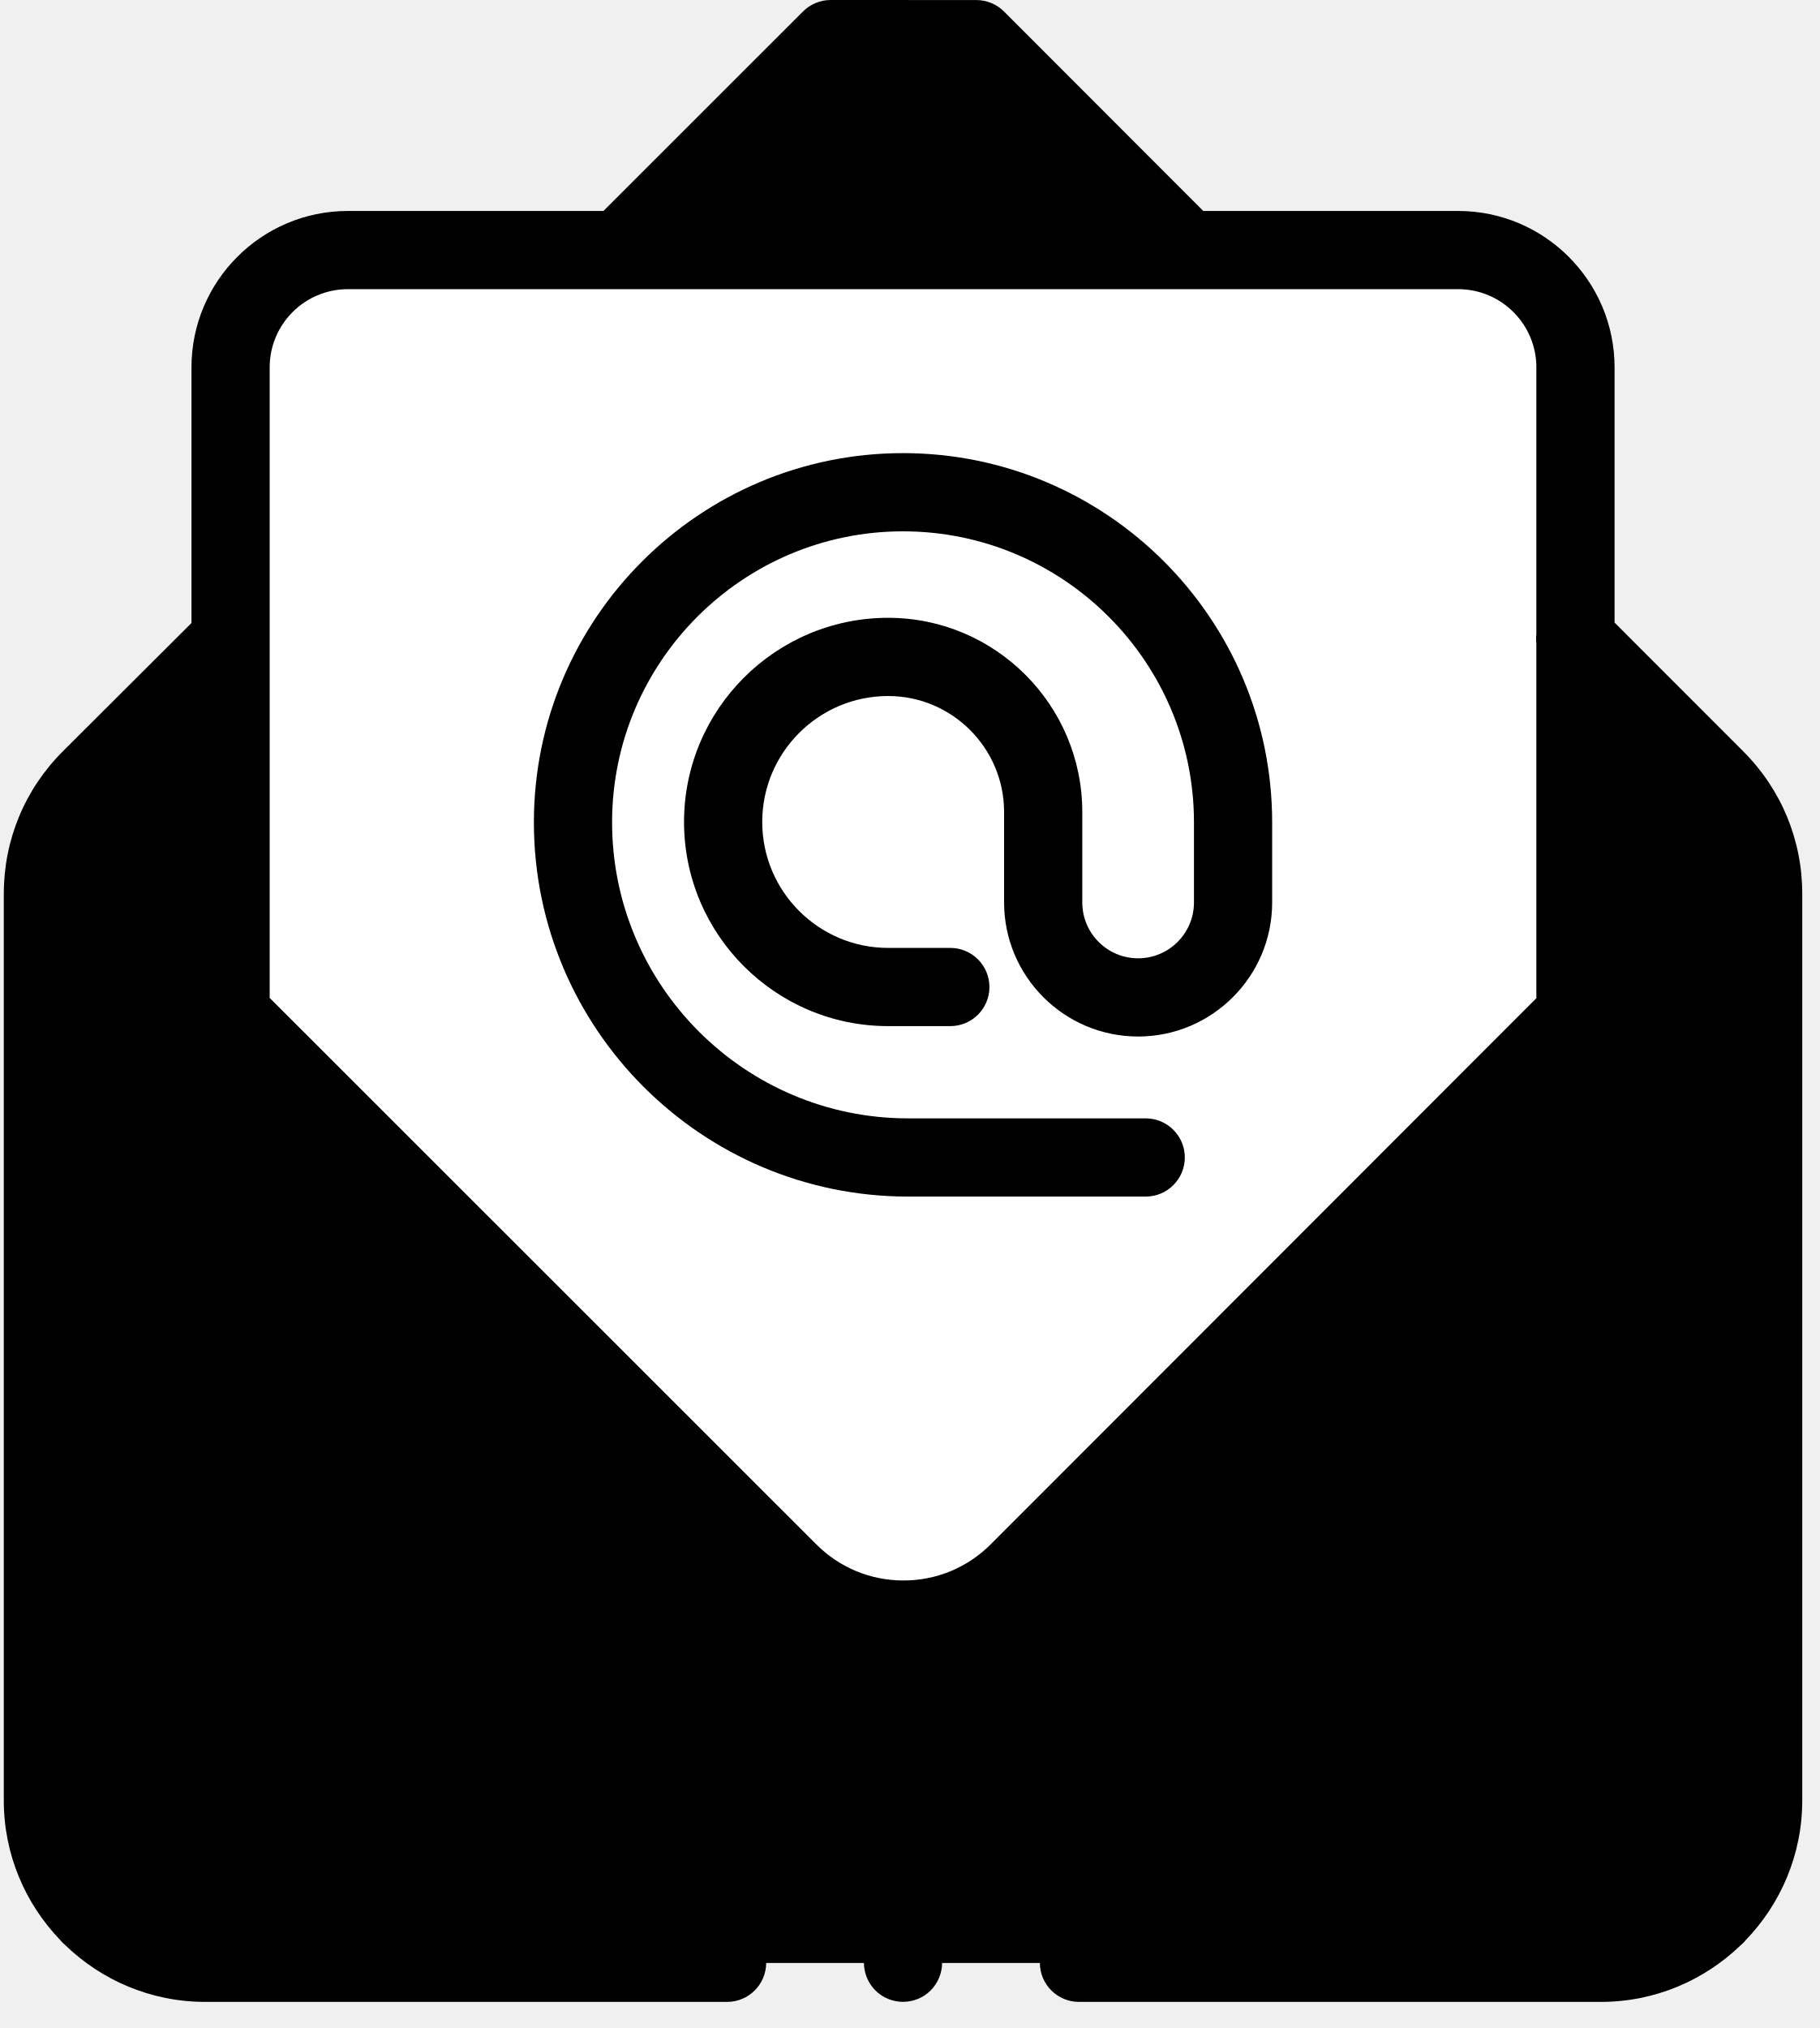
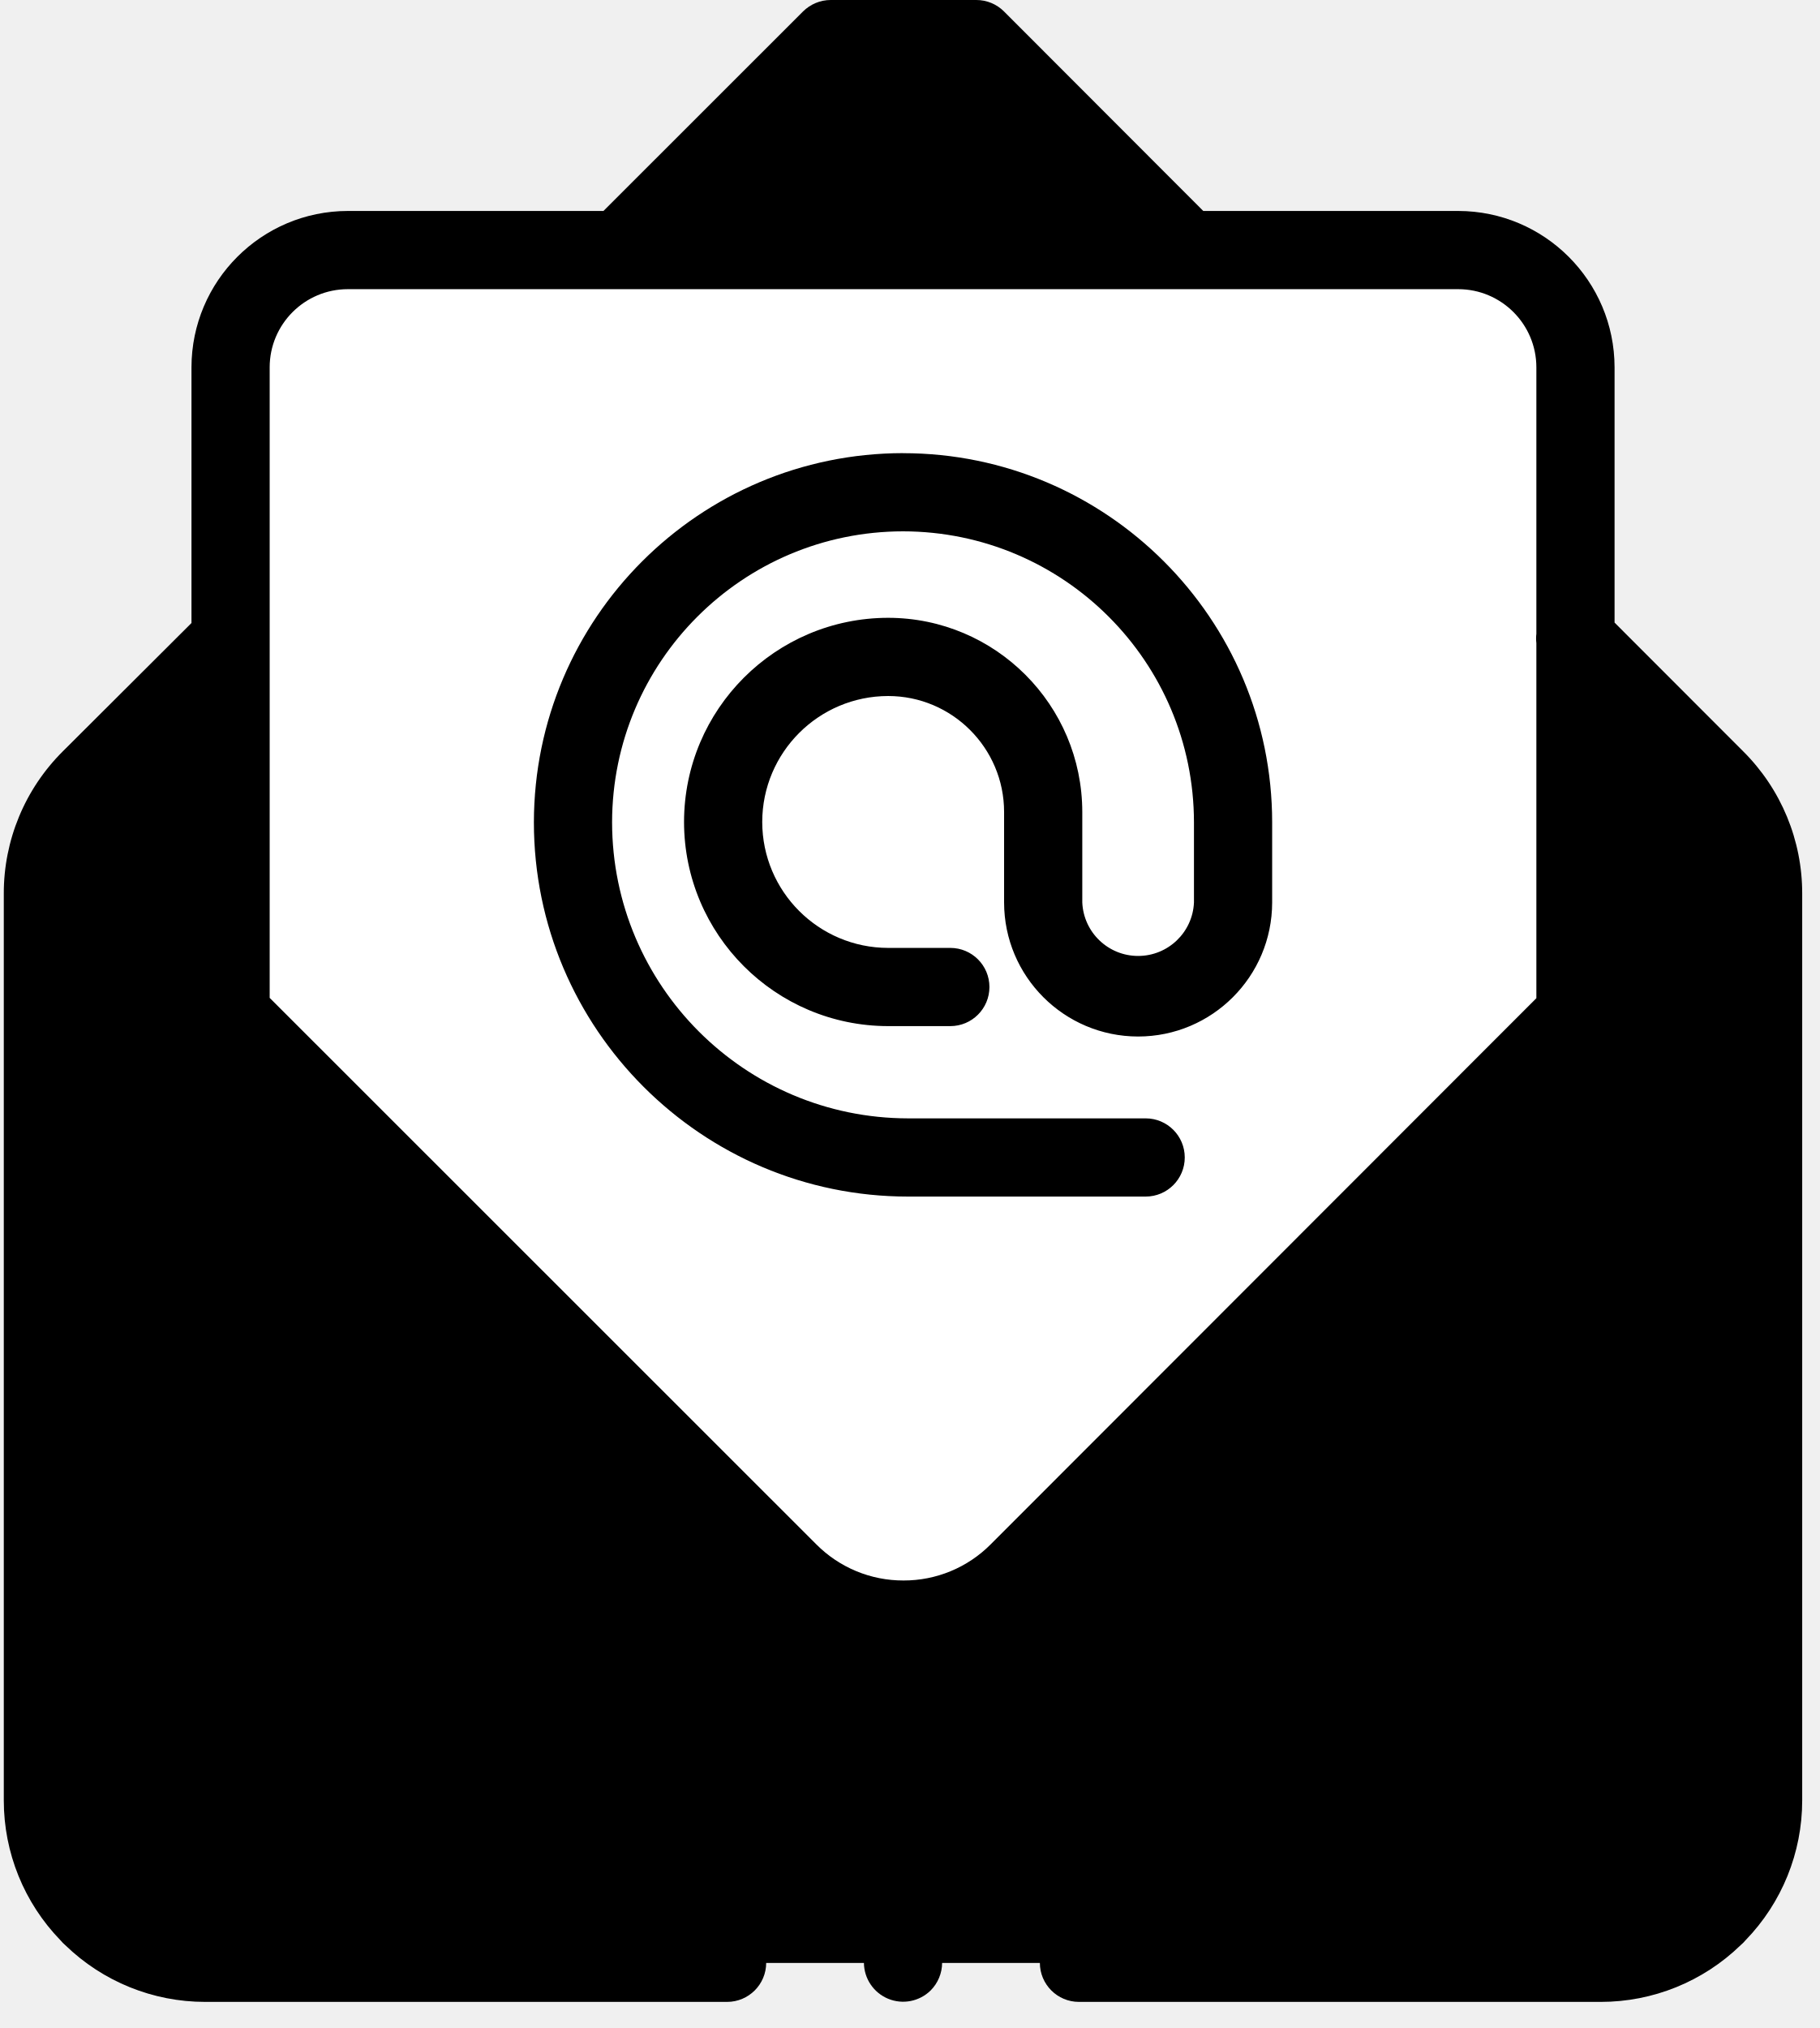
- <svg xmlns="http://www.w3.org/2000/svg" width="35px" height="39px" viewBox="0 0 35 39" version="1.1">
-   <g id="homepage" stroke="none" stroke-width="1" fill="none" fill-rule="evenodd">
-     <g id="Nav-Side" transform="translate(-907, -748)" fill-rule="nonzero">
-       <g id="Group-45" transform="translate(904, 748)">
-         <g id="contact-(2)" transform="translate(3, 0)">
-           <path d="M32.999,14.981 L18.779,0.753 C17.685,0.753 17.072,0.752 15.978,0.752 L1.74,14.981 C1.154,15.567 0.825,16.361 0.825,17.189 L0.825,34.624 C0.825,36.348 2.223,37.746 3.947,37.746 L30.791,37.746 C32.515,37.746 33.912,36.348 33.912,34.624 L33.912,17.188 C33.912,16.36 33.584,15.567 32.999,14.981 Z" id="XMLID_1037_" fill="#000000" />
-           <path d="M4.435,19.493 L4.435,7.072 C4.435,5.822 5.448,4.809 6.698,4.809 L28.04,4.809 C29.29,4.809 30.303,5.822 30.303,7.072 L30.303,19.504 L19.577,30.138 C18.316,31.388 16.281,31.382 15.028,30.124 L4.435,19.493 Z" id="XMLID_1029_" fill="#FFFFFF" />
-           <path d="M19.585,30.231 C18.367,31.451 16.39,31.451 15.171,30.233 L1.025,16.091 C0.895,16.439 0.825,16.81 0.825,17.189 L0.825,34.624 C0.825,36.348 2.223,37.746 3.947,37.746 L30.791,37.746 C32.515,37.746 33.913,36.348 33.913,34.624 L33.913,17.188 C33.913,16.812 33.844,16.443 33.715,16.098 L19.585,30.231 Z" id="XMLID_1311_" fill="#000000" />
-           <g id="XMLID_80_" fill="#000000">
-             <path d="M33.531,14.45 L31.055,11.973 L31.055,7.065 C31.055,5.406 29.706,4.057 28.047,4.057 L23.144,4.057 L19.311,0.221 C19.17,0.08 18.979,0.001 18.779,0.001 L15.978,-1.59382831e-15 C15.978,-1.59382831e-15 15.978,-1.59382831e-15 15.978,-1.59382831e-15 C15.778,-1.59382831e-15 15.587,0.079 15.446,0.22 L11.607,4.057 L6.691,4.057 C5.032,4.057 3.683,5.406 3.683,7.065 L3.683,11.981 L1.208,14.449 C0.476,15.181 0.073,16.154 0.073,17.189 L0.073,34.624 C0.073,35.668 0.489,36.615 1.162,37.312 C1.176,37.33 1.191,37.347 1.208,37.363 C1.224,37.379 1.241,37.394 1.258,37.409 C1.955,38.082 2.903,38.498 3.947,38.498 L13.985,38.498 C14.4,38.498 14.737,38.161 14.737,37.746 C14.737,37.33 14.4,36.994 13.985,36.994 L3.947,36.994 C3.567,36.994 3.208,36.904 2.89,36.744 L11.754,27.881 L14.639,30.765 C15.371,31.496 16.343,31.898 17.377,31.898 L17.379,31.898 C18.413,31.898 19.386,31.495 20.117,30.763 L22.991,27.887 L31.848,36.744 C31.529,36.903 31.171,36.994 30.791,36.994 L20.753,36.994 C20.338,36.994 20.001,37.33 20.001,37.746 C20.001,38.161 20.338,38.498 20.753,38.498 L30.791,38.498 C31.835,38.498 32.782,38.082 33.48,37.409 C33.497,37.394 33.514,37.379 33.53,37.363 C33.547,37.347 33.562,37.33 33.576,37.312 C34.249,36.615 34.665,35.667 34.665,34.624 L34.665,17.188 C34.665,16.154 34.262,15.181 33.531,14.45 L33.531,14.45 Z M31.055,14.1 L32.467,15.513 C32.597,15.643 32.71,15.787 32.805,15.939 L31.055,17.691 L31.055,14.1 Z M16.289,1.504 L18.467,1.505 L21.018,4.057 L13.735,4.057 L16.289,1.504 Z M2.271,15.513 L3.683,14.105 L3.683,17.688 L1.933,15.94 C2.028,15.787 2.141,15.644 2.271,15.513 Z M1.827,35.681 C1.667,35.362 1.577,35.004 1.577,34.624 L1.577,17.71 L10.69,26.817 L1.827,35.681 Z M19.054,29.7 C18.606,30.147 18.011,30.394 17.378,30.394 C17.378,30.394 17.378,30.394 17.378,30.394 C16.745,30.394 16.15,30.148 15.703,29.701 L5.187,19.191 L5.187,7.065 C5.187,6.235 5.861,5.561 6.691,5.561 L28.047,5.561 C28.876,5.561 29.551,6.235 29.551,7.065 L29.551,12.188 C29.544,12.248 29.544,12.308 29.551,12.368 L29.551,19.196 L19.054,29.7 Z M33.161,34.624 C33.161,35.004 33.07,35.362 32.911,35.681 L24.054,26.824 L33.161,17.712 L33.161,34.624 Z" id="XMLID_89_" />
-             <path d="M17.369,36.993 C17.171,36.993 16.977,37.074 16.837,37.214 C16.697,37.354 16.617,37.548 16.617,37.745 C16.617,37.943 16.697,38.137 16.837,38.277 C16.977,38.418 17.171,38.497 17.369,38.497 C17.567,38.497 17.761,38.418 17.901,38.277 C18.04,38.137 18.121,37.943 18.121,37.745 C18.121,37.548 18.04,37.354 17.901,37.214 C17.761,37.074 17.567,36.993 17.369,36.993 Z" id="XMLID_135_" />
-             <path d="M17.369,8.714 C13.454,8.714 10.269,11.899 10.269,15.814 C10.269,19.783 13.498,23.011 17.466,23.011 L22.037,23.011 C22.452,23.011 22.789,22.675 22.789,22.259 C22.789,21.844 22.452,21.507 22.037,21.507 L17.466,21.507 C14.327,21.507 11.773,18.953 11.773,15.814 C11.773,12.729 14.283,10.218 17.369,10.218 C20.455,10.218 22.965,12.729 22.965,15.814 L22.965,17.355 C22.965,17.948 22.483,18.429 21.891,18.429 C21.299,18.429 20.817,17.948 20.817,17.355 L20.817,15.615 C20.817,13.556 19.142,11.881 17.083,11.881 C14.918,11.881 13.157,13.642 13.157,15.807 C13.157,17.972 14.918,19.733 17.083,19.733 L18.279,19.733 C18.694,19.733 19.031,19.397 19.031,18.981 C19.031,18.566 18.694,18.229 18.279,18.229 L17.083,18.229 C15.747,18.229 14.661,17.143 14.661,15.807 C14.661,14.471 15.747,13.385 17.083,13.385 C18.312,13.385 19.313,14.385 19.313,15.615 L19.313,17.355 C19.313,18.777 20.469,19.933 21.891,19.933 C23.312,19.933 24.469,18.777 24.469,17.355 L24.469,15.814 C24.469,11.899 21.284,8.714 17.369,8.714 L17.369,8.714 Z" id="XMLID_136_" />
-           </g>
-         </g>
-       </g>
+ <svg xmlns="http://www.w3.org/2000/svg" width="35" height="39">
+   <g fill-rule="nonzero" fill="none">
+     <path d="M33 14.981L18.78.753 15.977.752 1.74 14.982a3.121 3.121 0 00-.915 2.207v17.435a3.121 3.121 0 003.122 3.122H30.79a3.121 3.121 0 003.121-3.122V17.188c0-.828-.328-1.621-.913-2.207z" fill="#000" />
+     <path d="M4.435 19.493V7.073a2.263 2.263 0 012.263-2.264H28.04a2.263 2.263 0 012.263 2.263v12.432L19.577 30.138a3.221 3.221 0 01-4.55-.014L4.436 19.493z" fill="#FFF" />
+     <path d="M19.585 30.231a3.122 3.122 0 01-4.414.002L1.025 16.09c-.13.348-.2.72-.2 1.098v17.435a3.121 3.121 0 003.122 3.122H30.79a3.121 3.121 0 003.122-3.122V17.188a3.12 3.12 0 00-.198-1.09L19.585 30.23z" fill="#000" />
+     <g fill="#000">
+       <path d="M33.53 14.45l-2.475-2.477V7.065a3.011 3.011 0 00-3.008-3.008h-4.903L19.311.22a.752.752 0 00-.532-.22L15.978 0c-.2 0-.39.08-.532.22l-3.839 3.837H6.691a3.011 3.011 0 00-3.008 3.008v4.916l-2.475 2.468a3.848 3.848 0 00-1.135 2.74v17.435a3.86 3.86 0 001.089 2.688.785.785 0 00.096.097 3.86 3.86 0 002.689 1.089h10.038a.752.752 0 000-1.504H3.947c-.38 0-.739-.09-1.057-.25l8.864-8.863 2.885 2.884a3.848 3.848 0 002.738 1.133h.002a3.848 3.848 0 002.738-1.135l2.874-2.876 8.857 8.857c-.319.16-.677.25-1.057.25H20.753a.752.752 0 000 1.504H30.79a3.86 3.86 0 002.689-1.09.763.763 0 00.096-.096 3.86 3.86 0 001.089-2.688V17.188a3.848 3.848 0 00-1.134-2.738zm-2.475-.35l1.412 1.413c.13.13.243.274.338.426l-1.75 1.752V14.1zM16.29 1.504h2.178l2.55 2.553h-7.282l2.554-2.553zM2.271 15.514l1.412-1.409v3.583l-1.75-1.748c.095-.153.208-.296.338-.427zM1.827 35.68a2.354 2.354 0 01-.25-1.057V17.71l9.113 9.107-8.863 8.864zM19.054 29.7a2.353 2.353 0 01-1.676.694 2.354 2.354 0 01-1.675-.693L5.187 19.19V7.065c0-.83.674-1.504 1.504-1.504h21.356c.83 0 1.504.674 1.504 1.504v5.123a.758.758 0 000 .18v6.828L19.054 29.7zm14.107 4.924c0 .38-.09.738-.25 1.057l-8.857-8.857 9.107-9.112v16.912z" />
+       <path d="M17.369 36.993a.758.758 0 00-.532.22.758.758 0 00-.22.532.754.754 0 001.284.532c.14-.14.22-.334.22-.532a.758.758 0 00-.22-.531.758.758 0 00-.532-.22zM17.369 8.714a7.108 7.108 0 00-7.1 7.1c0 3.969 3.229 7.197 7.197 7.197h4.57a.752.752 0 000-1.504h-4.57a5.7 5.7 0 01-5.693-5.693 5.602 5.602 0 015.596-5.596 5.602 5.602 0 015.596 5.596v1.541a1.075 1.075 0 01-2.148 0v-1.74a3.738 3.738 0 00-3.734-3.734 3.93 3.93 0 00-3.926 3.926 3.93 3.93 0 003.926 3.926h1.196a.752.752 0 000-1.504h-1.196a2.425 2.425 0 01-2.422-2.422 2.425 2.425 0 012.422-2.422c1.23 0 2.23 1 2.23 2.23v1.74a2.58 2.58 0 002.578 2.578 2.58 2.58 0 002.578-2.578v-1.54c0-3.916-3.185-7.1-7.1-7.1z" />
    </g>
  </g>
</svg>
